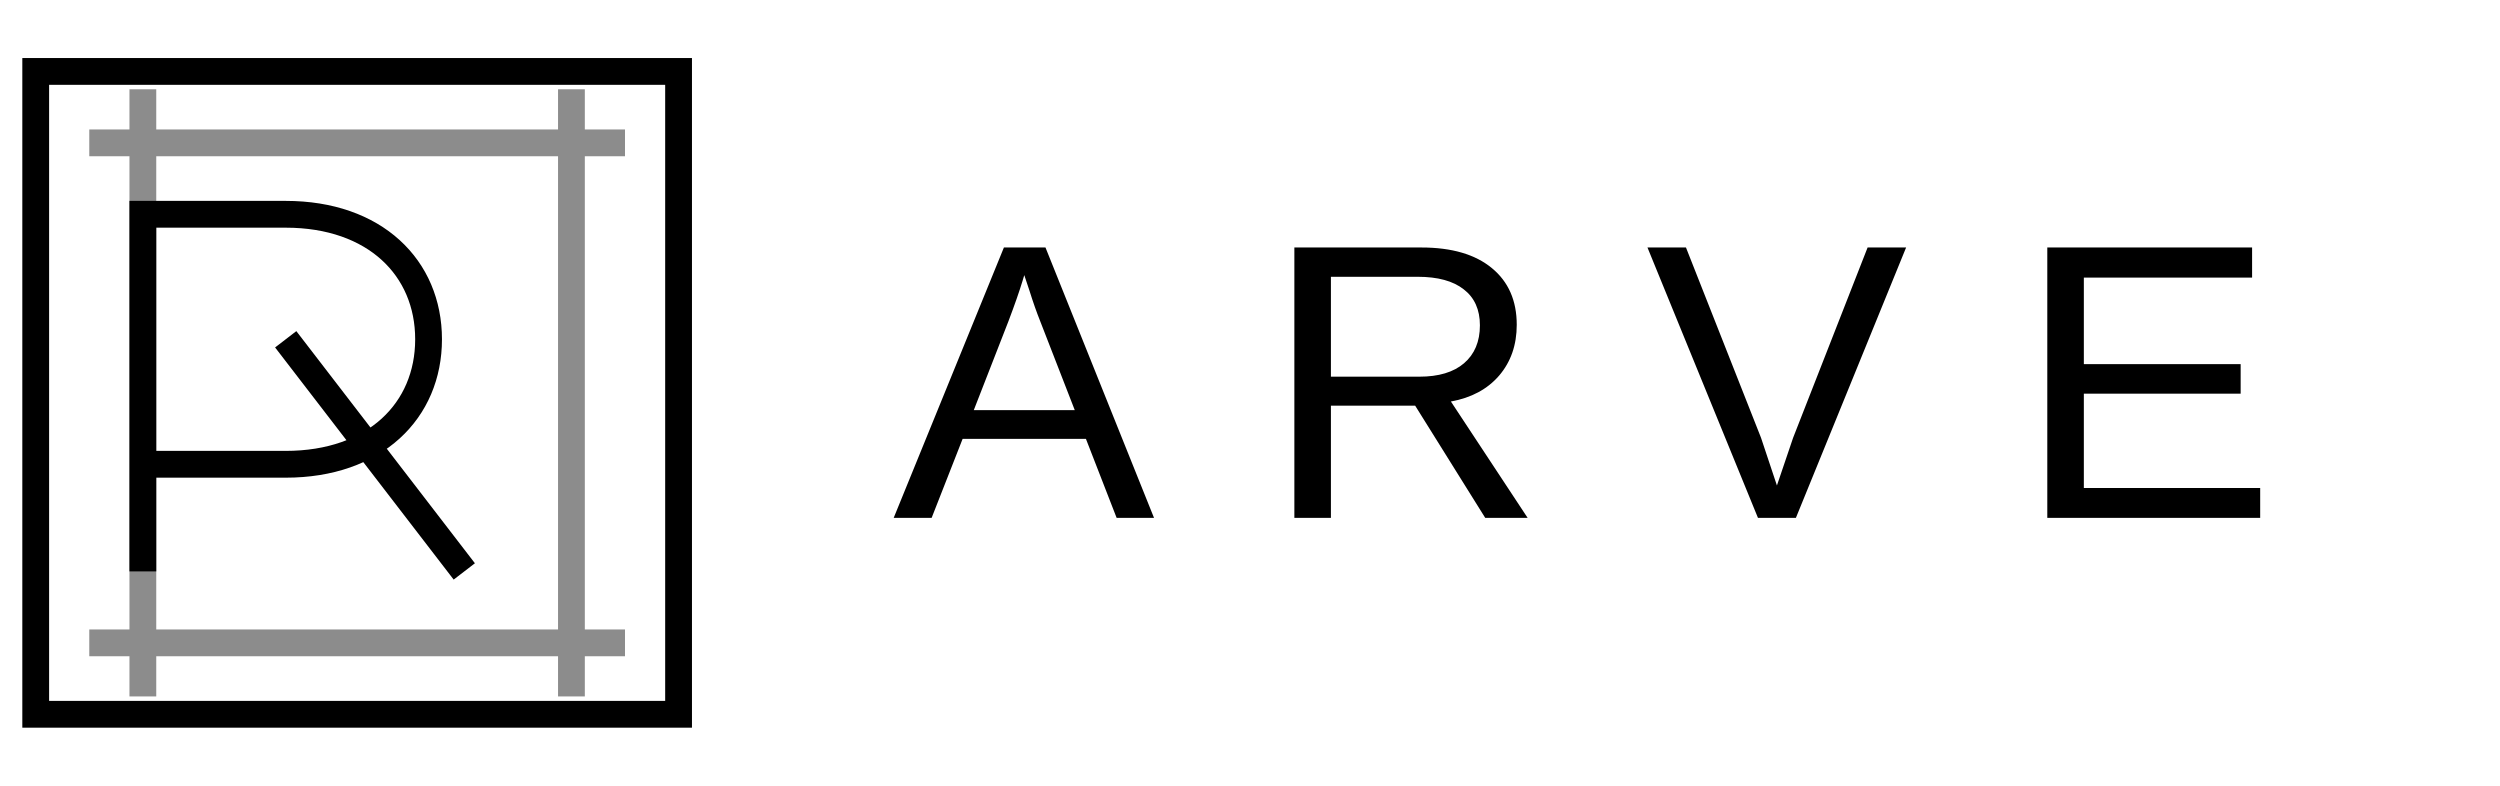
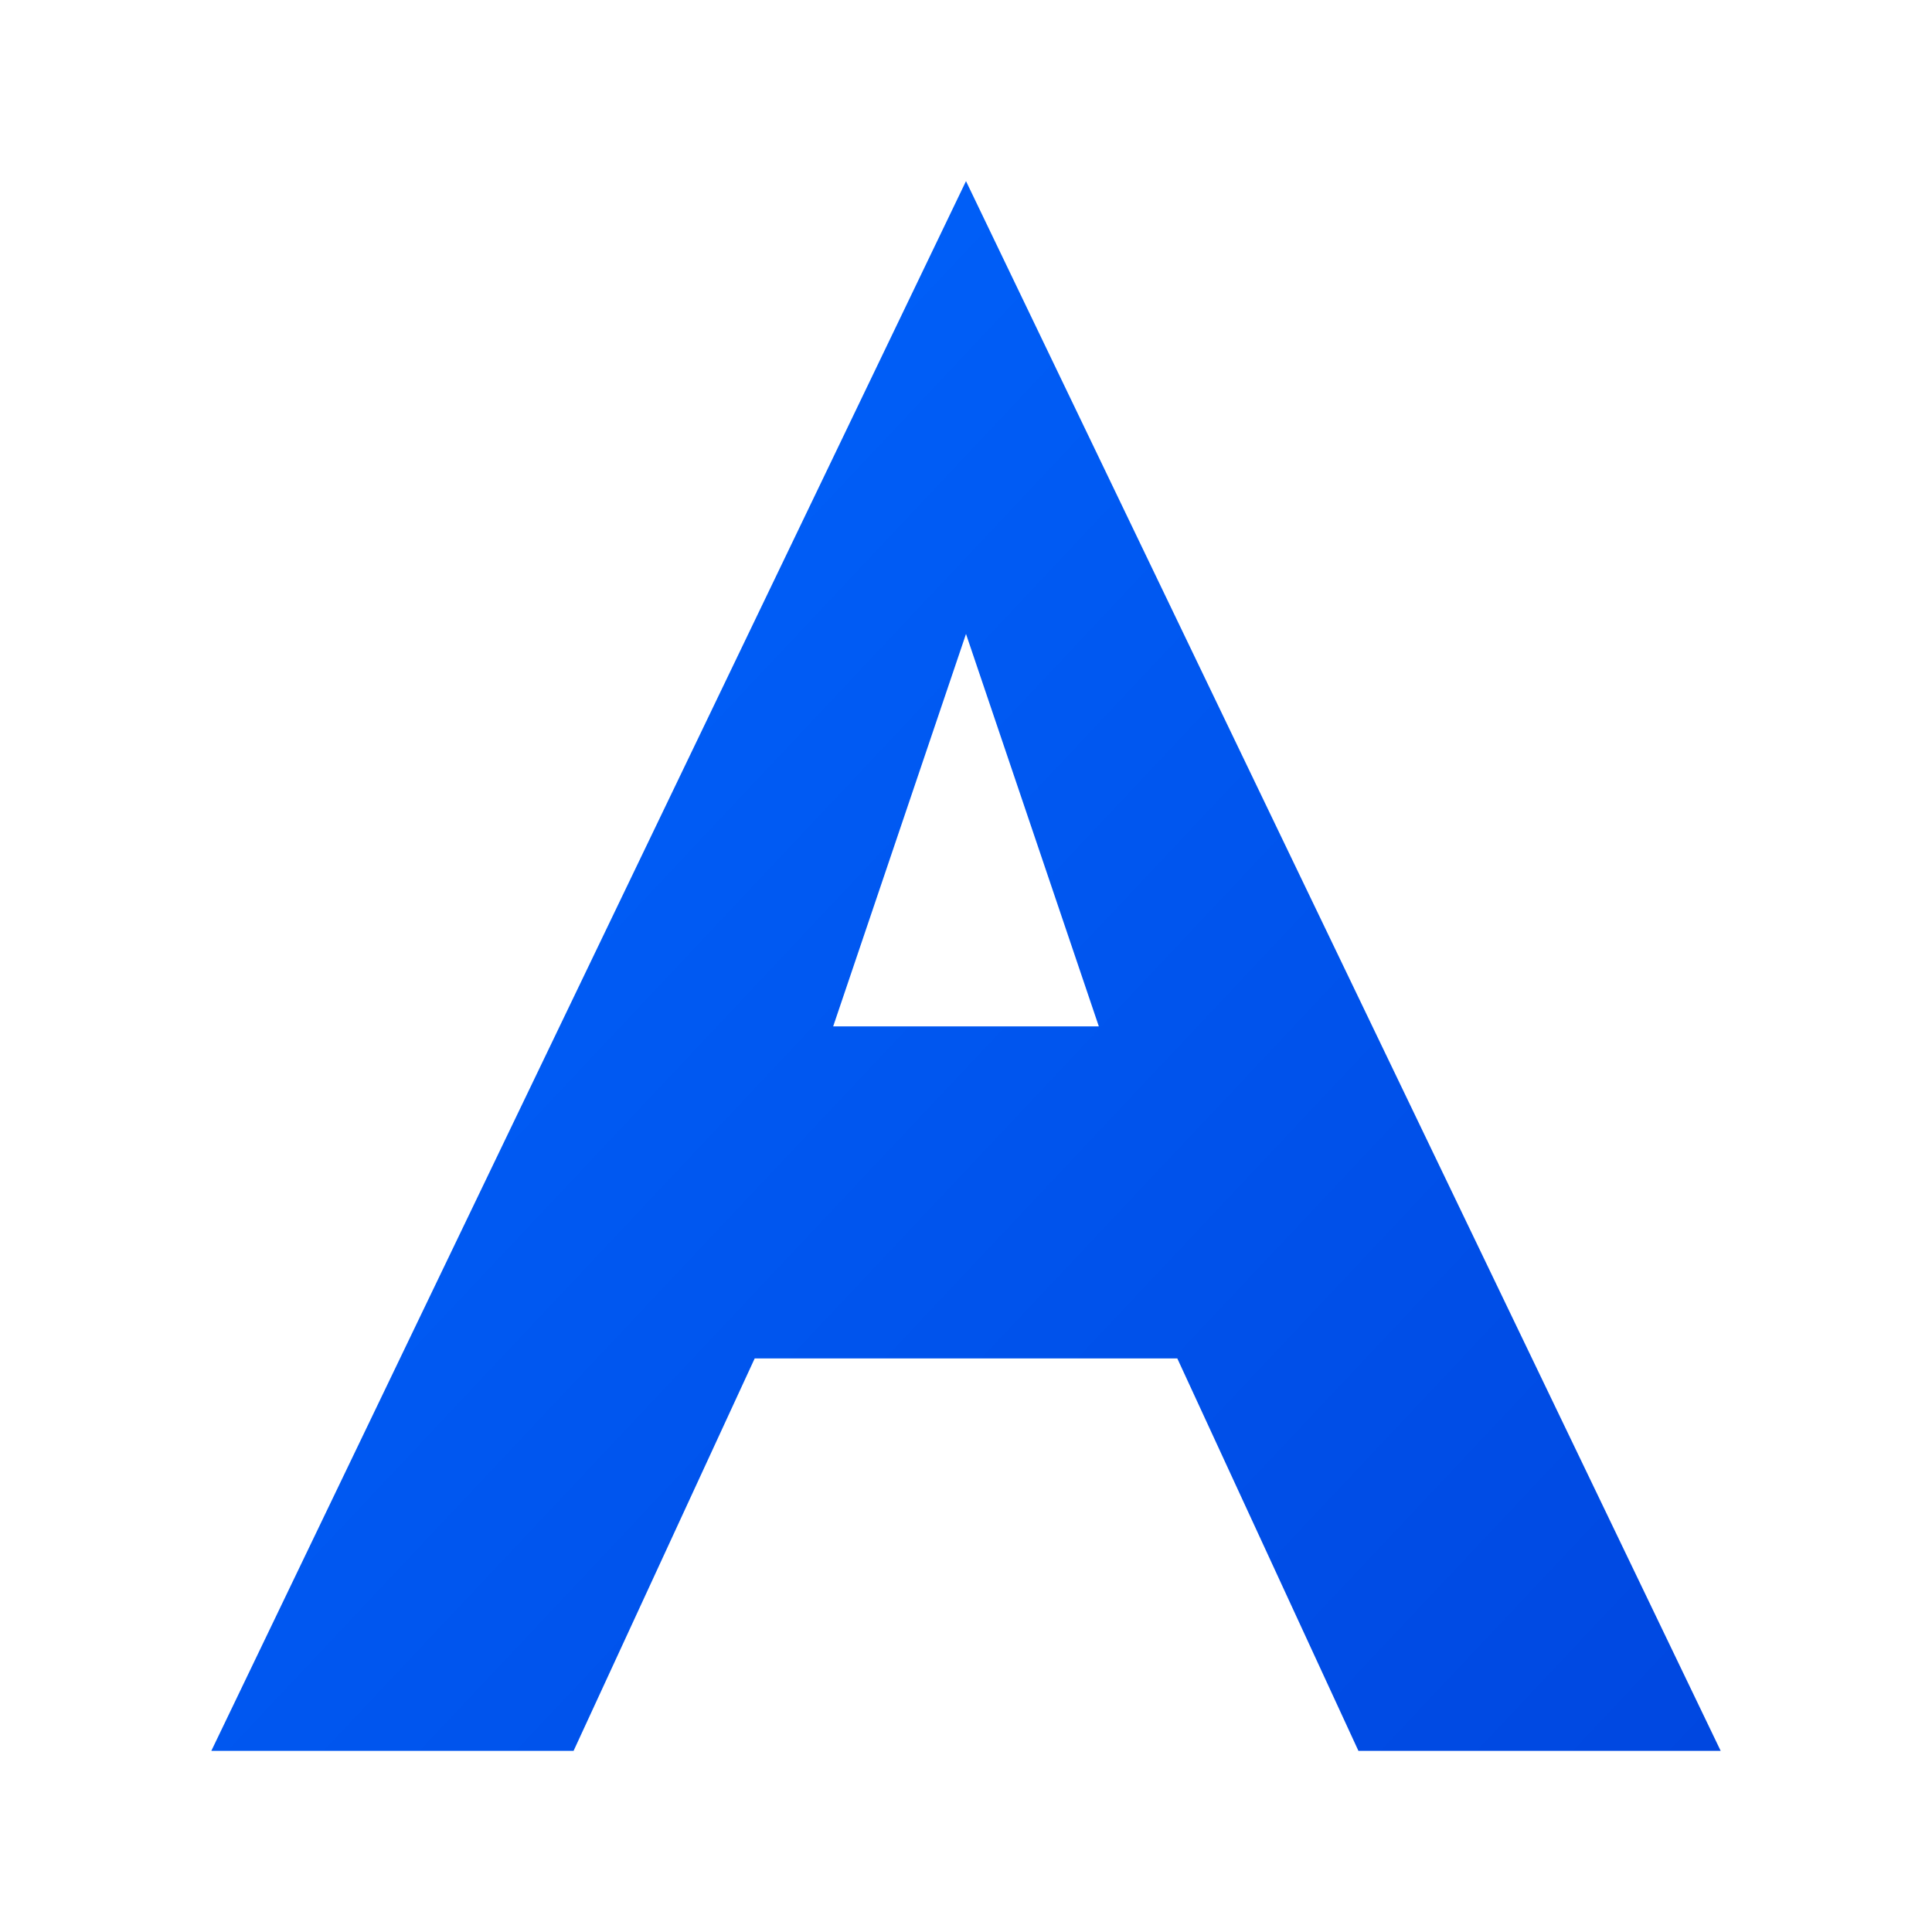
- <svg xmlns="http://www.w3.org/2000/svg" width="140" height="44" viewBox="0 0 140 44">
-   <g fill="none" stroke="currentColor" stroke-width="1.5">
-     <rect x="2" y="4" width="36" height="36" />
-     <path d="M8 32V12h8c5 0 8 3 8 7s-3 7-8 7h-8m8-7 10 13" />
-     <path d="M5 8h30M5 36h30M8 5v34M32 5v34" opacity=".45" />
-   </g>
-   <text x="50" y="29" font-family="Arial, sans-serif" font-size="22" letter-spacing="6" fill="currentColor">ARVE</text>
+ <svg xmlns="http://www.w3.org/2000/svg" viewBox="0 0 32 32" width="32" height="32" fill="none">
+   <defs>
+     <linearGradient id="arveMark" x1="0%" y1="0%" x2="100%" y2="100%">
+       <stop offset="0%" stop-color="#0066ff" />
+       <stop offset="100%" stop-color="#0047e0" />
+     </linearGradient>
+   </defs>
+   <path fill-rule="evenodd" clip-rule="evenodd" d="M16 3 L3.5 29 H9.5 L12.5 22.5 H19.5 L22.5 29 H28.5 L16 3 Z M16 10.5 L18.2 17 H13.8 L16 10.5 Z" fill="url(#arveMark)" />
</svg>
